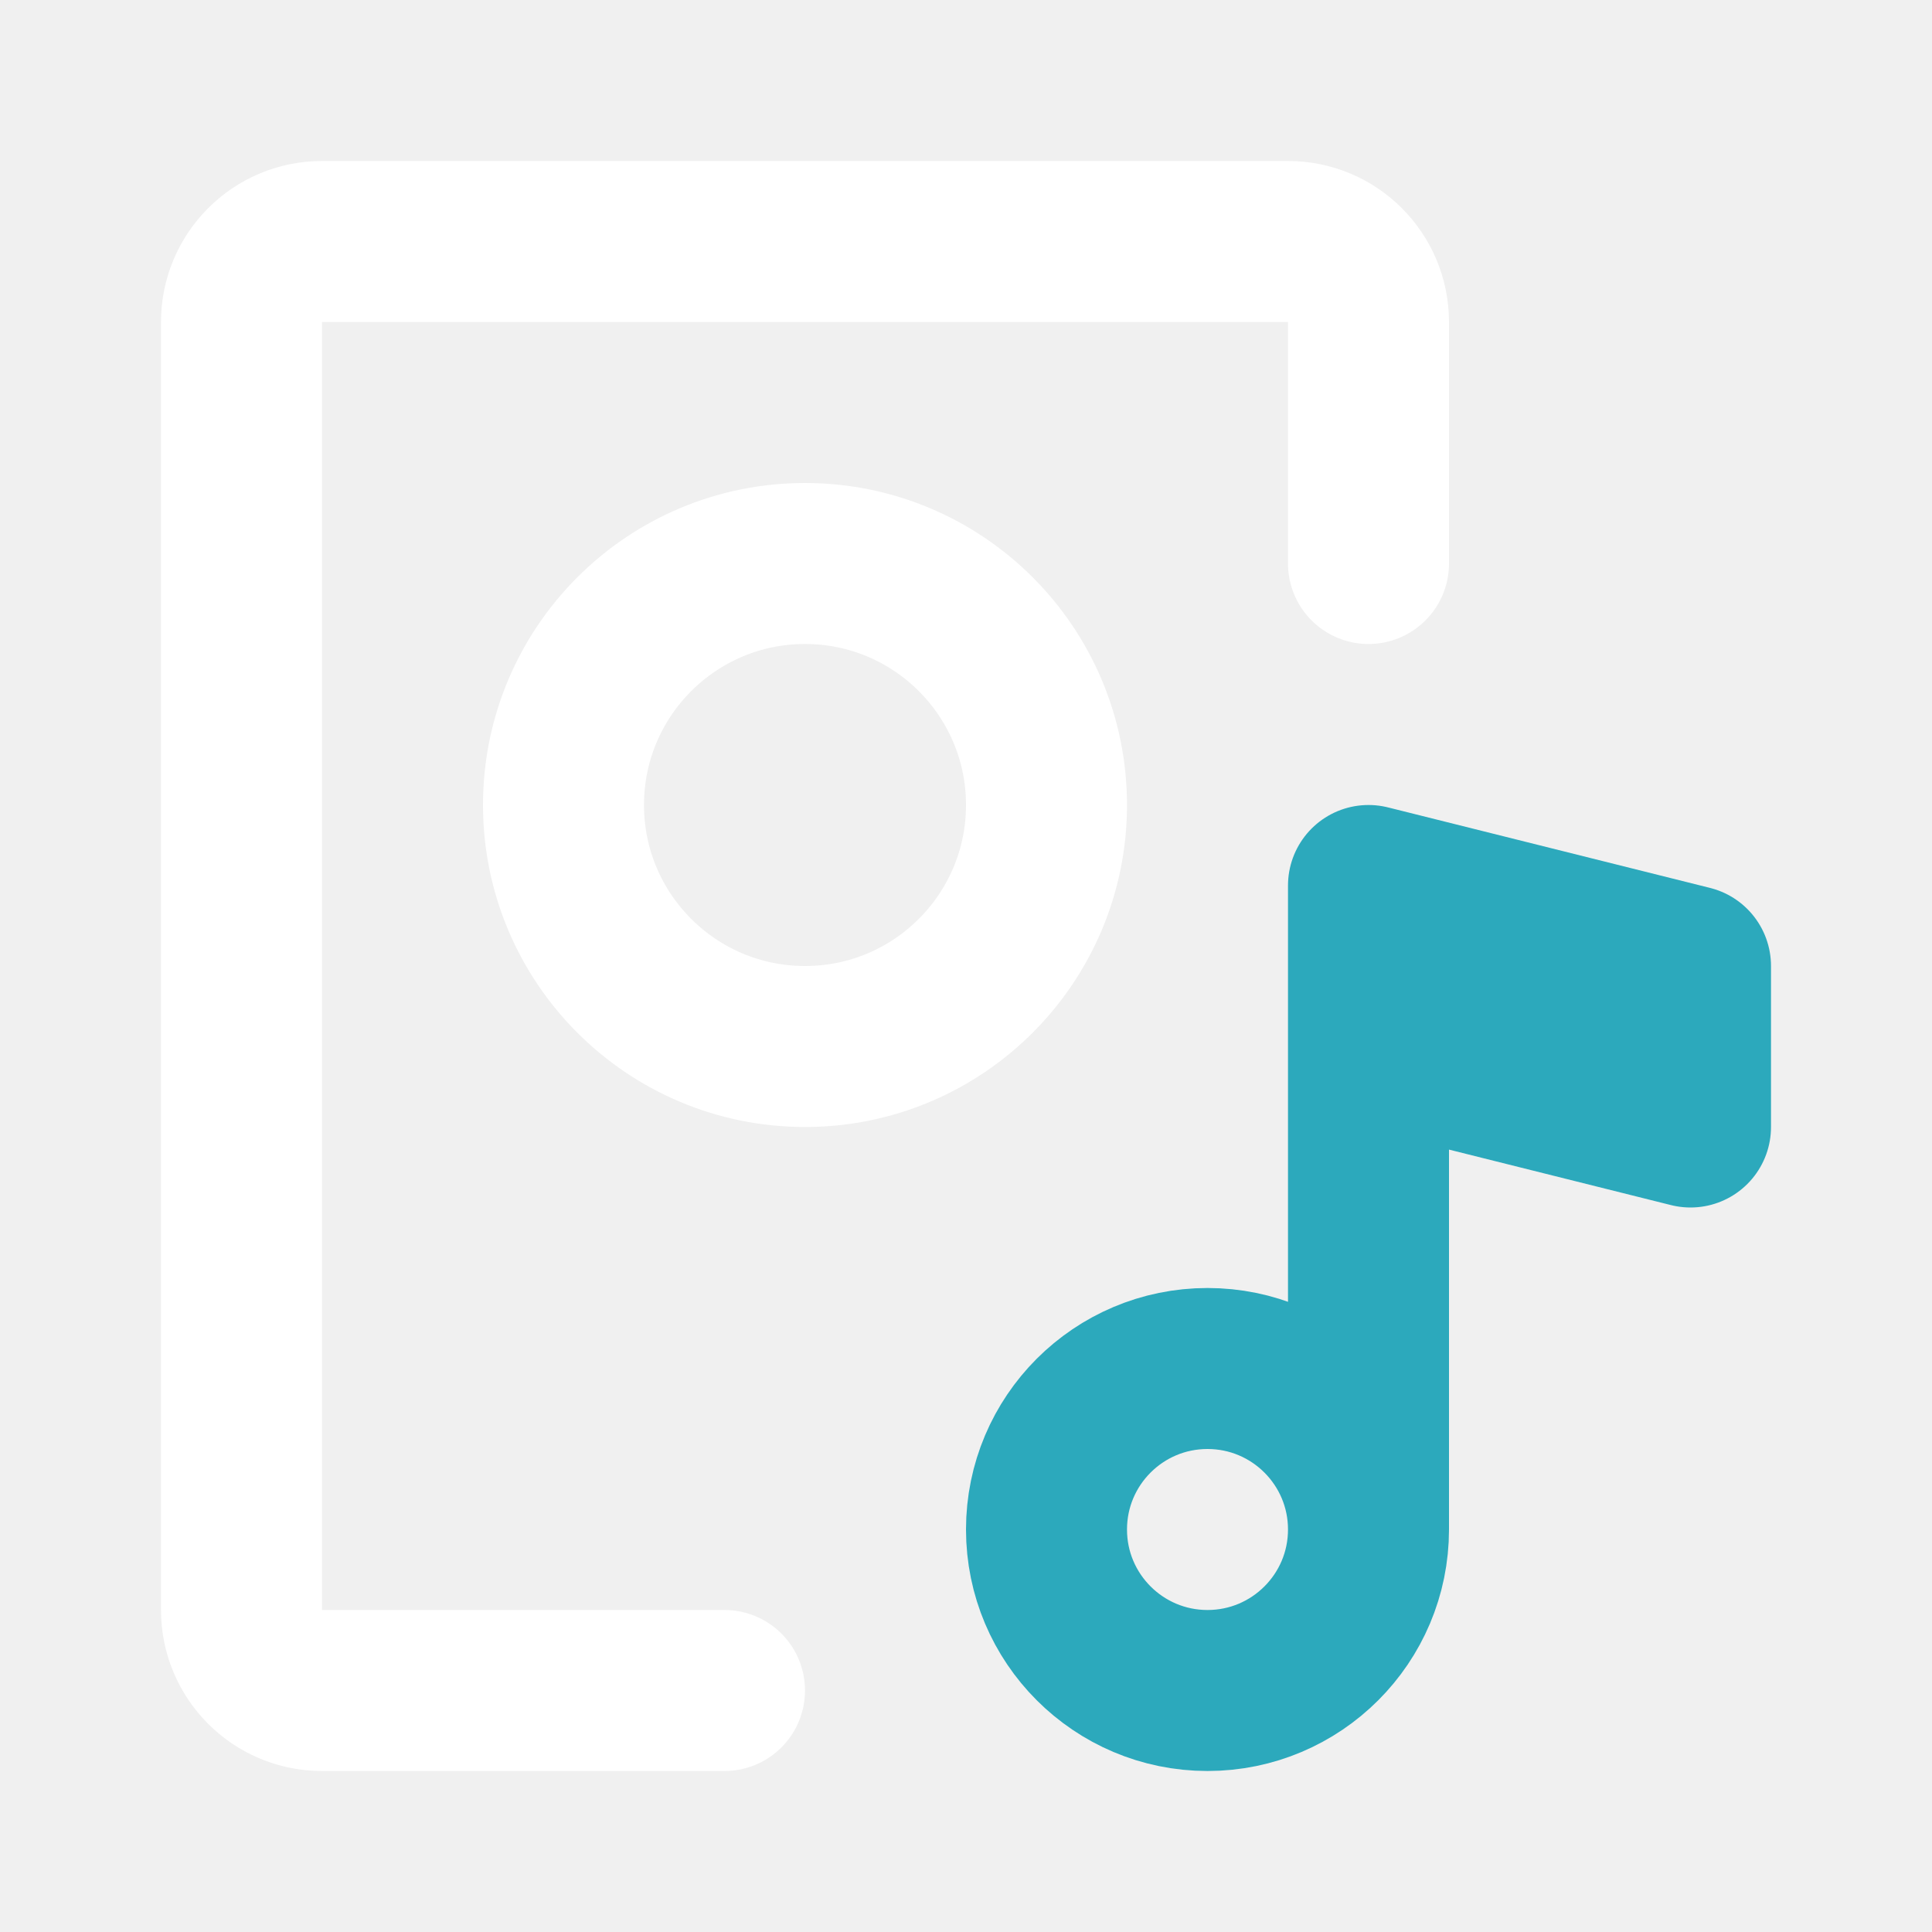
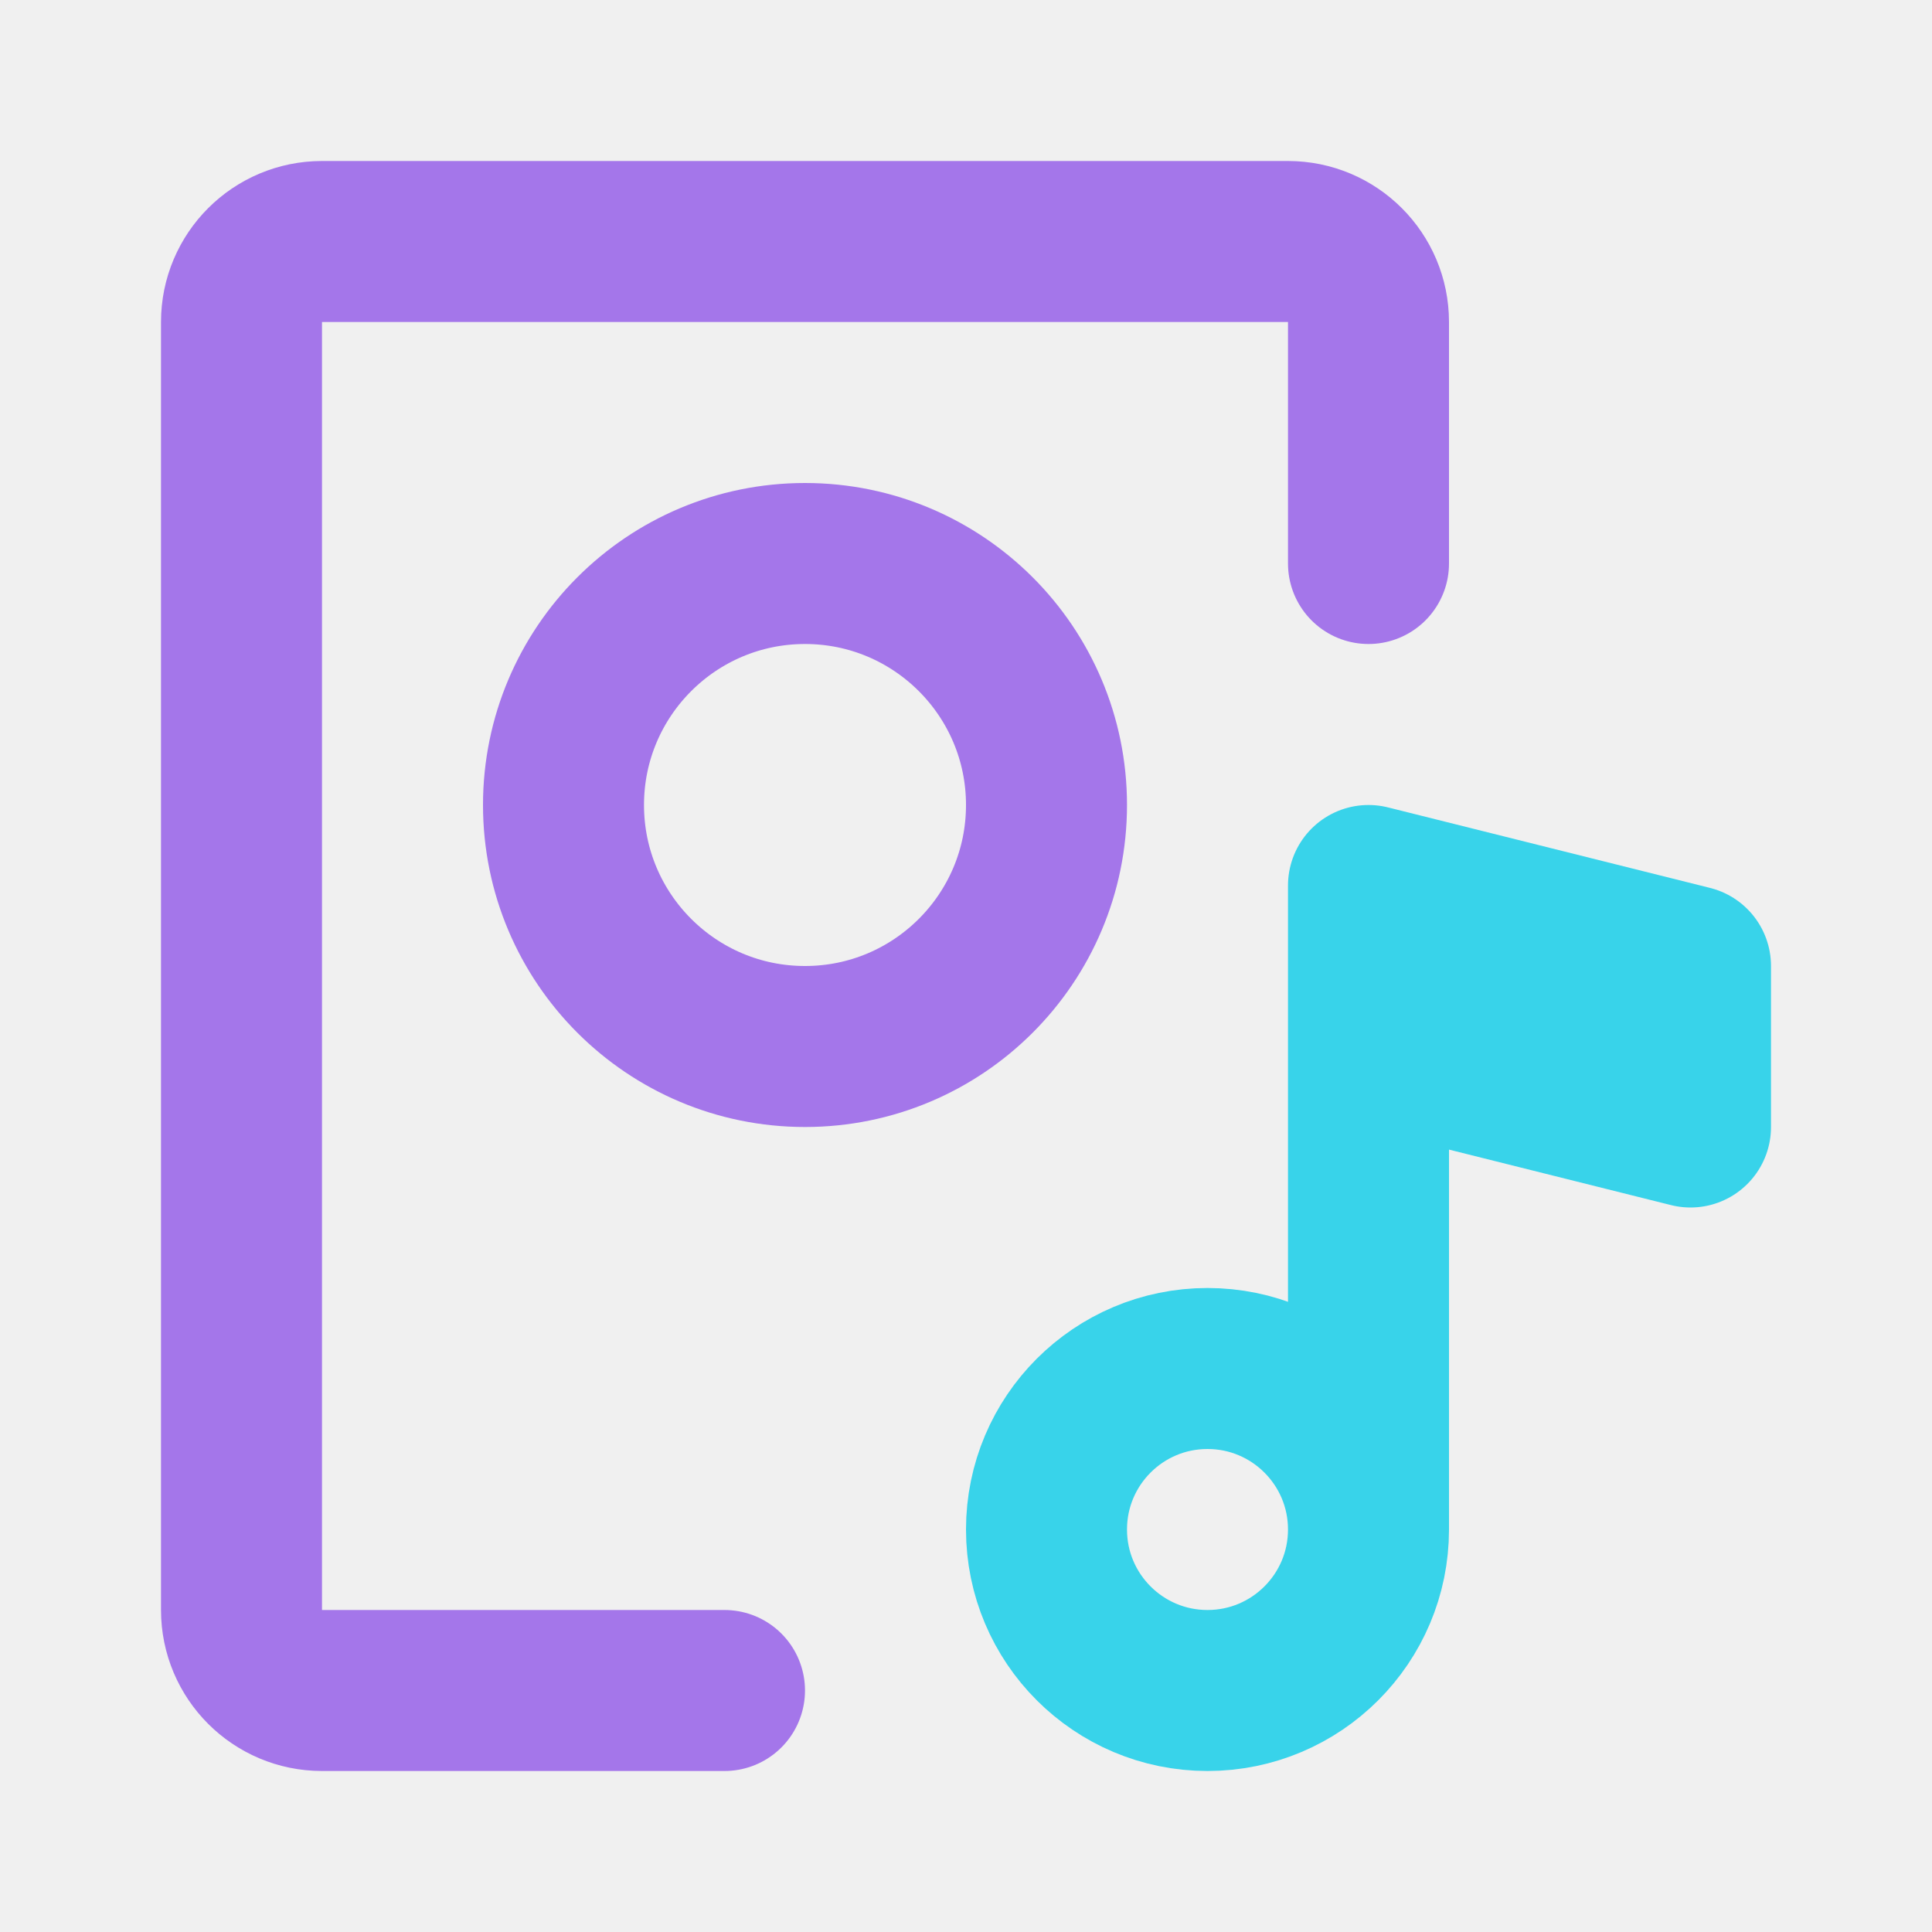
<svg xmlns="http://www.w3.org/2000/svg" fill="#000000" width="800px" height="800px" viewBox="0 0 24 24" id="mp3-player" data-name="Line Color" class="icon line-color">
  <g id="SVGRepo_bgCarrier" stroke-width="0" />
  <g id="SVGRepo_tracerCarrier" stroke-linecap="round" stroke-linejoin="round" />
  <g id="SVGRepo_iconCarrier">
-     <path id="secondary" d="M17,13l4,1V12l-4-1v8m-2-2a2,2,0,1,0,2,2A2,2,0,0,0,15,17Z" style="fill: none; stroke: #2ca9bc; stroke-linecap: round; stroke-linejoin: round; stroke-width: 2;" />
-     <path id="primary" d="M9,21H4a1,1,0,0,1-1-1V4A1,1,0,0,1,4,3H16a1,1,0,0,1,1,1V7" style="fill: none; stroke: #ffffff; stroke-linecap: round; stroke-linejoin: round; stroke-width: 2;" />
-     <circle id="primary-2" data-name="primary" cx="10" cy="10" r="3" style="fill: none; stroke: #ffffff; stroke-linecap: round; stroke-linejoin: round; stroke-width: 2;" />
+     <path id="secondary" d="M17,13l4,1V12l-4-1v8m-2-2a2,2,0,1,0,2,2A2,2,0,0,0,15,17Z" style="fill: none; stroke: #38d3eaff; stroke-linecap: round; stroke-linejoin: round; stroke-width: 2;" />
+     <path id="primary" d="M9,21H4a1,1,0,0,1-1-1V4A1,1,0,0,1,4,3H16a1,1,0,0,1,1,1V7" style="fill: none; stroke: #a476eaff; stroke-linecap: round; stroke-linejoin: round; stroke-width: 2;" />
+     <circle id="primary-2" data-name="primary" cx="10" cy="10" r="3" style="fill: none; stroke: #a476eaff; stroke-linecap: round; stroke-linejoin: round; stroke-width: 2;" />
  </g>
</svg>
